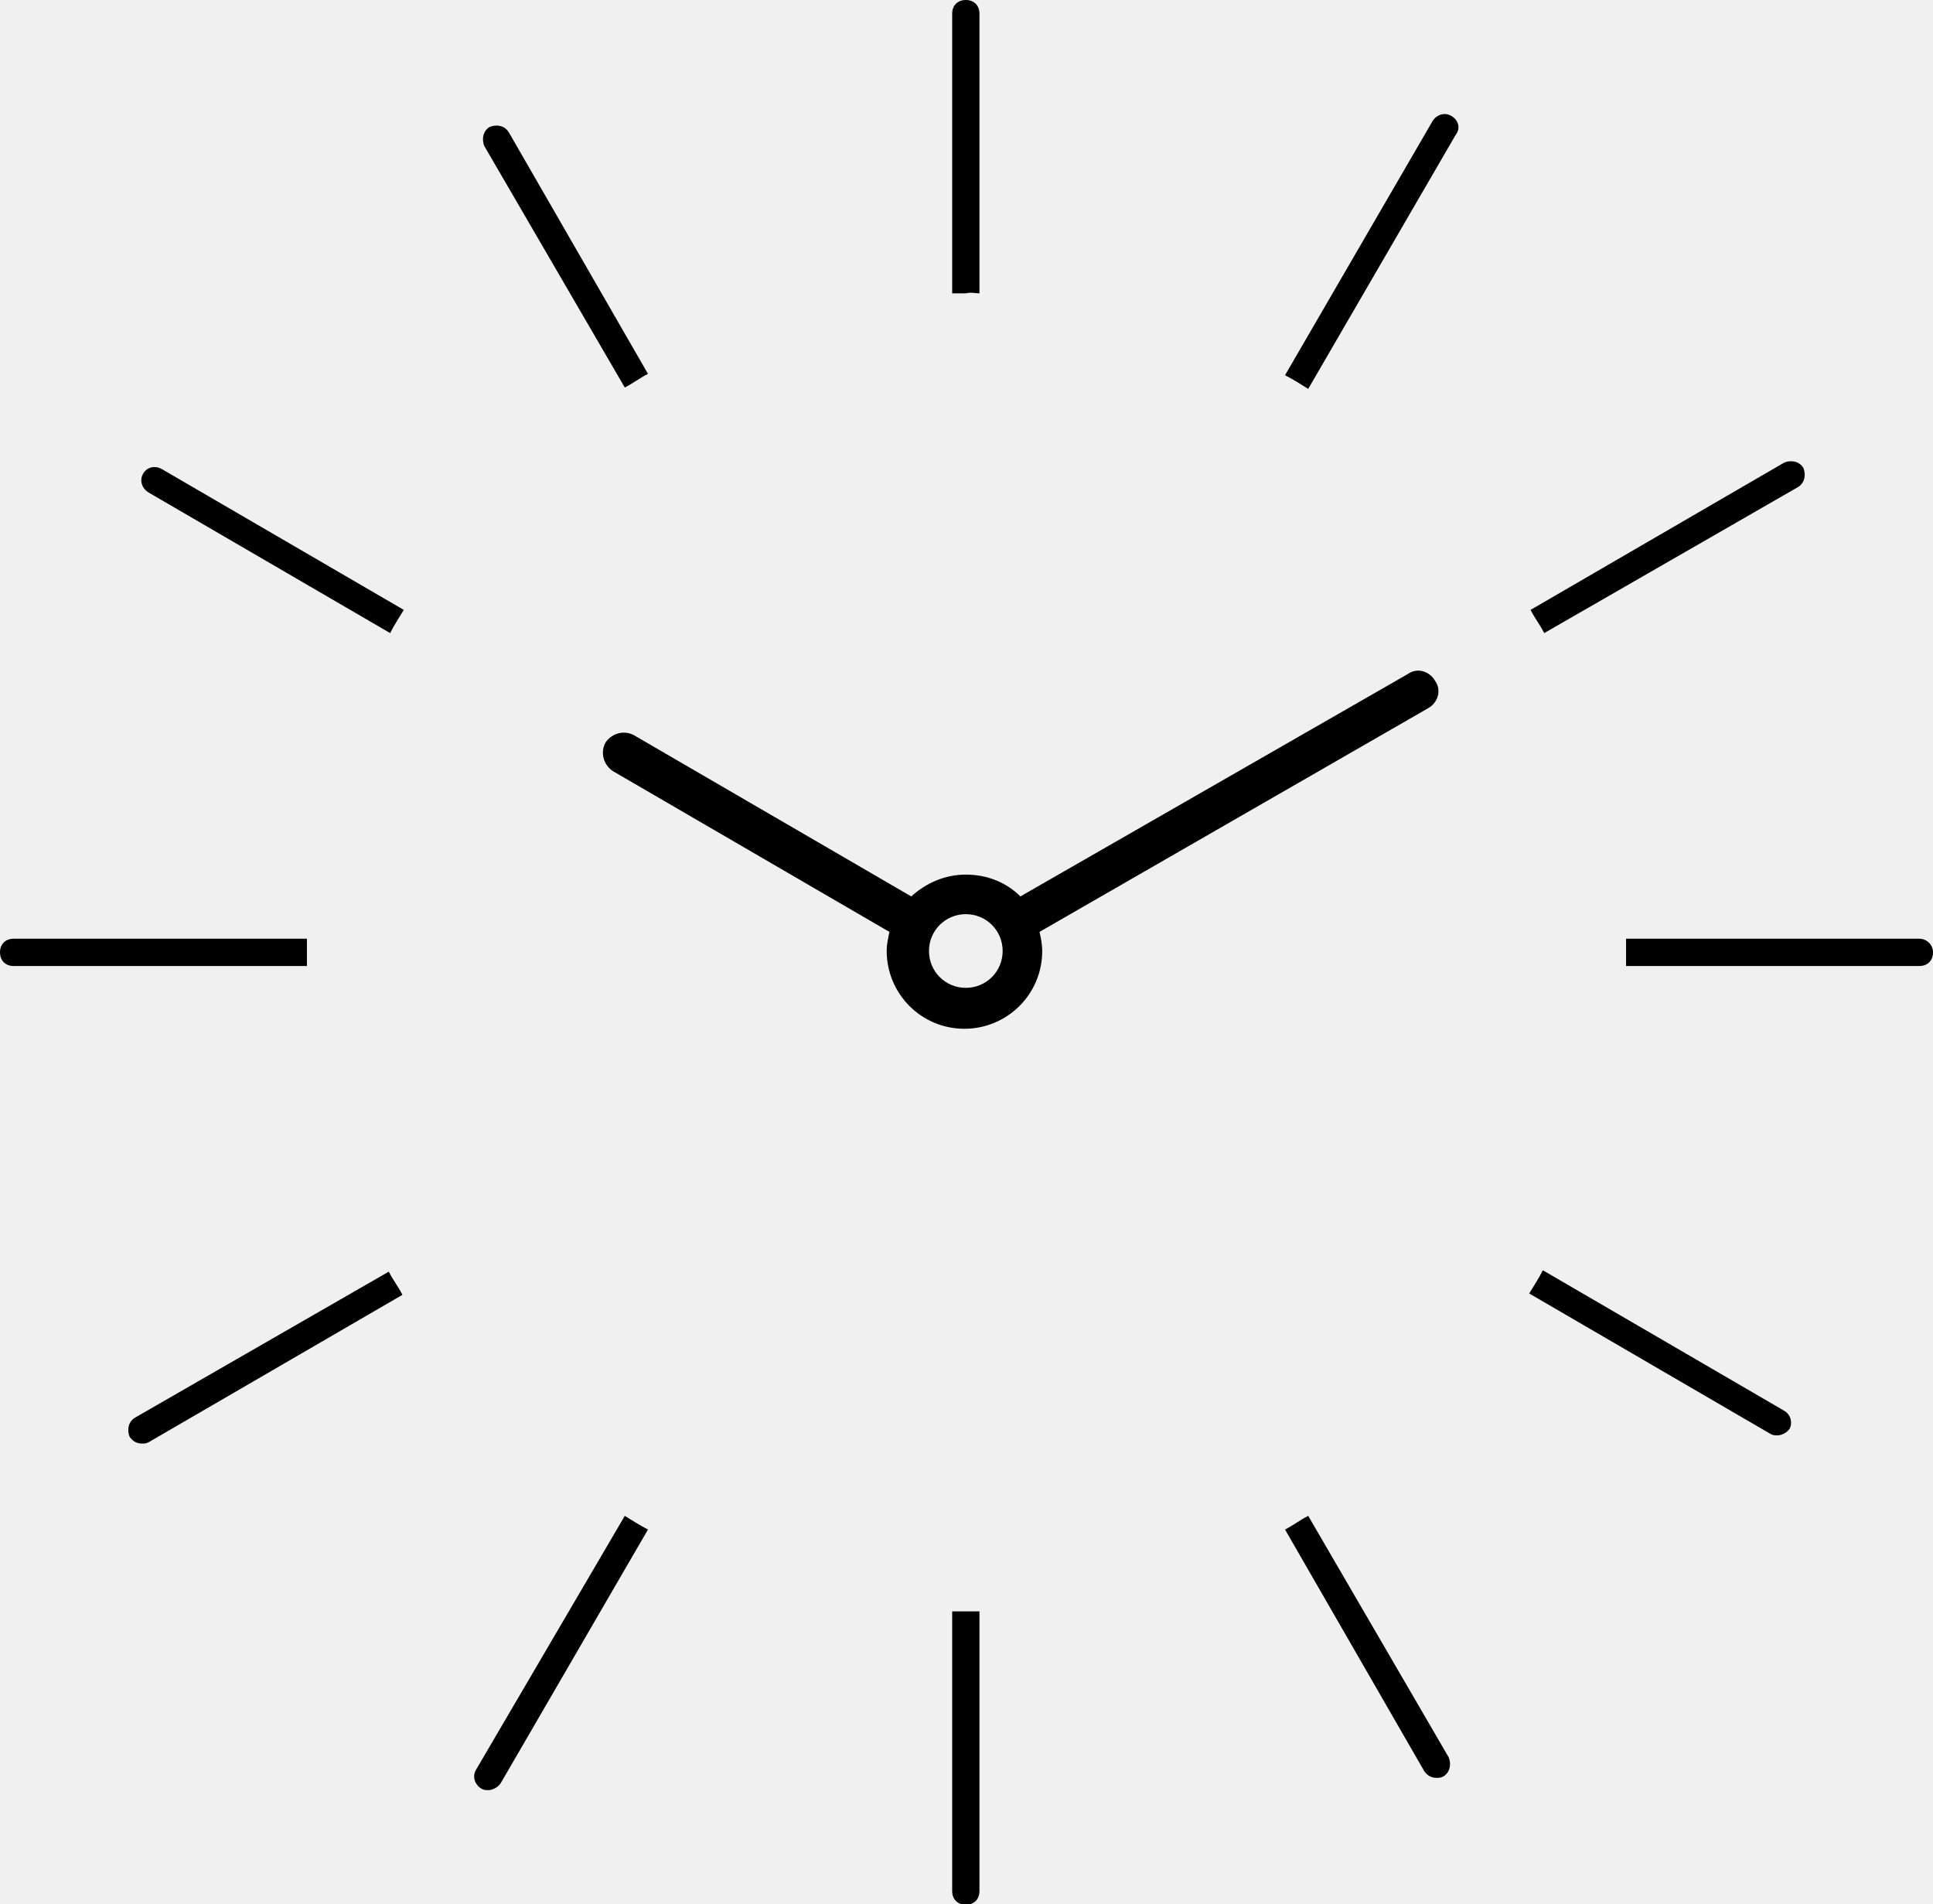
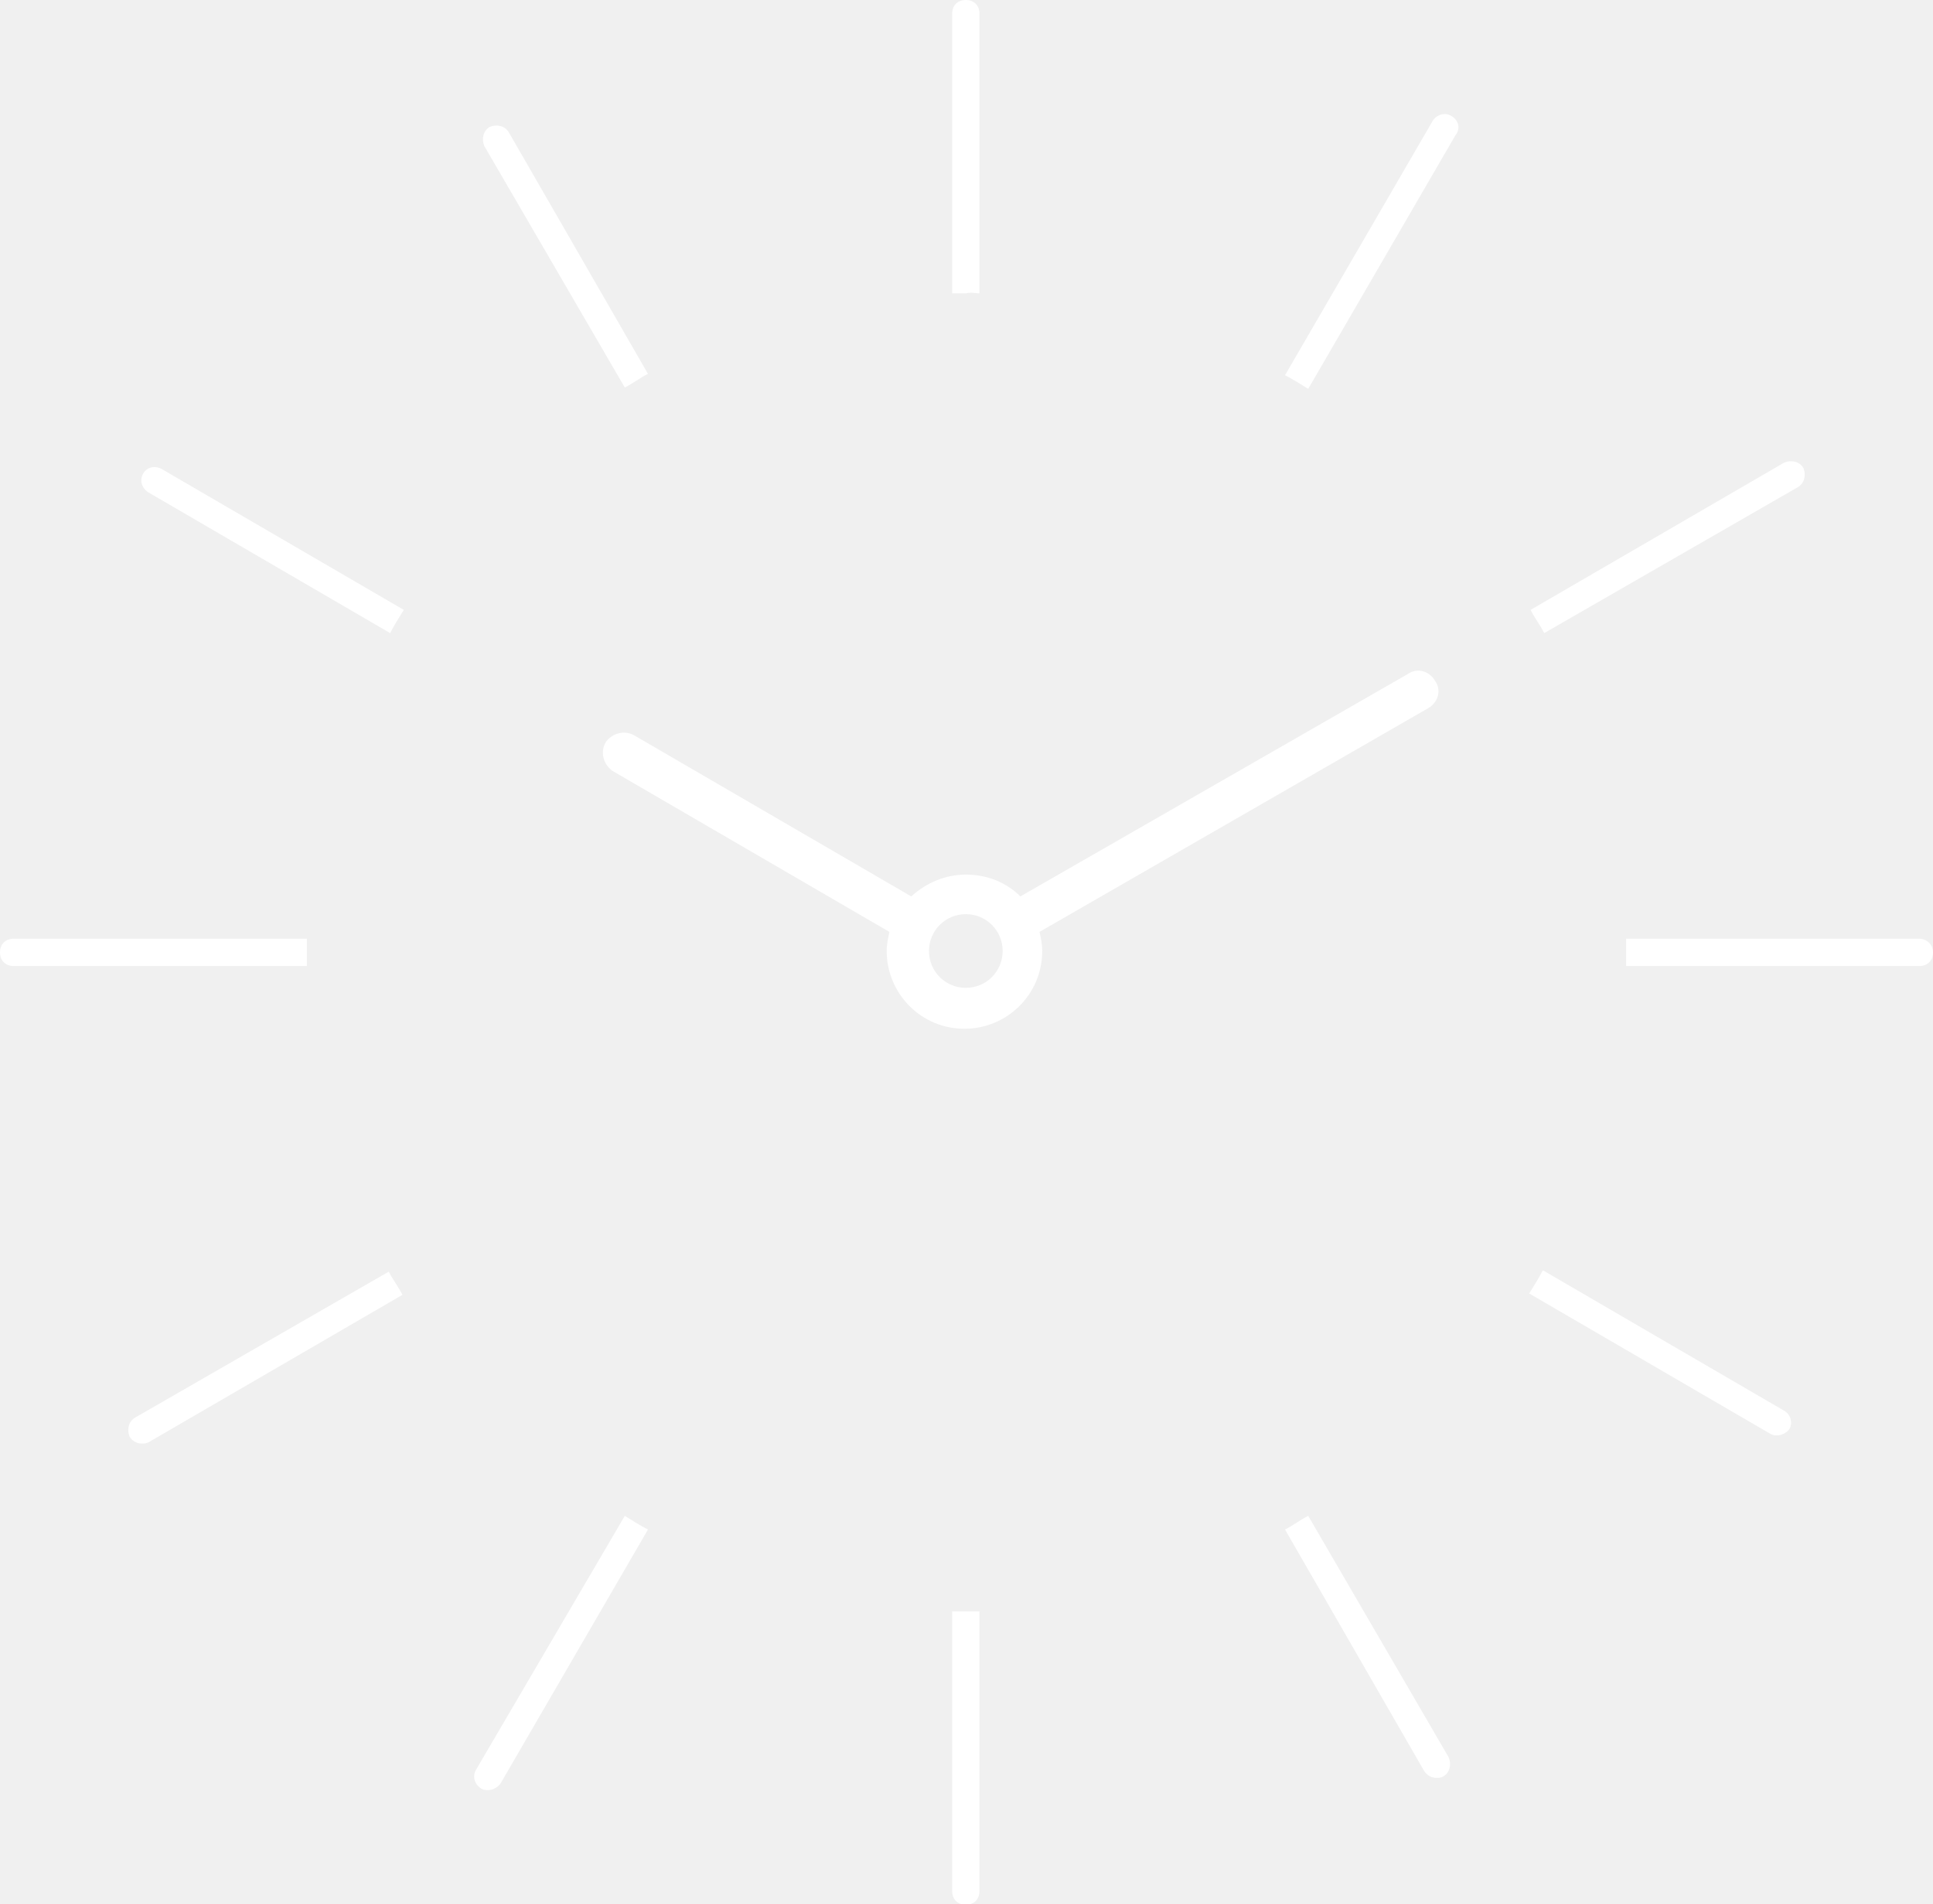
- <svg xmlns="http://www.w3.org/2000/svg" version="1.1" id="Layer_2" x="0px" y="0px" viewBox="0 0 141.7 139.5" style="enable-background:new 0 0 141.7 139.5;" xml:space="preserve">
+ <svg xmlns="http://www.w3.org/2000/svg" version="1.1" id="Layer_2" x="0px" y="0px" viewBox="0 0 141.7 139.5" style="enable-background:new 0 0 141.7 139.5;" xml:space="preserve" fill="#fff">
  <g>
    <path d="M71.8,21.5V1c0-0.6-0.4-1-1-1c-0.6,0-1,0.4-1,1v20.5c0.3,0,0.7,0,1,0C71.2,21.4,71.5,21.5,71.8,21.5z" />
    <path d="M45.8,28.4c0.6-0.3,1.1-0.7,1.7-1L37.3,9.7c-0.3-0.5-0.9-0.6-1.4-0.4c-0.5,0.3-0.6,0.9-0.4,1.4L45.8,28.4z" />
    <path d="M10.5,34.7c-0.3,0.5-0.1,1.1,0.4,1.4l17.7,10.3c0.3-0.6,0.7-1.2,1-1.7L11.9,34.4C11.4,34.1,10.8,34.2,10.5,34.7z" />
    <path d="M106.4,8.5c-0.5-0.3-1.1-0.1-1.4,0.4L94.2,27.5c0.6,0.3,1.2,0.7,1.7,1l10.8-18.6C107.1,9.4,106.9,8.8,106.4,8.5z" />
    <path d="M131.8,35.7c0.5-0.3,0.6-0.9,0.4-1.4c-0.3-0.5-0.9-0.6-1.4-0.4l-18.6,10.8c0.3,0.6,0.7,1.1,1,1.7L131.8,35.7z" />
    <path d="M22.5,69.8c0-0.3,0-0.7,0-1H1c-0.6,0-1,0.4-1,1c0,0.6,0.4,1,1,1h21.5C22.5,70.4,22.5,70.1,22.5,69.8z" />
    <path d="M140.7,68.8h-21.5c0,0.3,0,0.7,0,1s0,0.7,0,1h21.5c0.6,0,1-0.4,1-1C141.7,69.2,141.2,68.8,140.7,68.8z" />
    <path d="M130.8,103.4l-17.7-10.3c-0.3,0.6-0.7,1.2-1,1.7l17.7,10.3c0.2,0.1,0.3,0.1,0.5,0.1c0.3,0,0.7-0.2,0.9-0.5   C131.4,104.3,131.3,103.7,130.8,103.4z" />
    <path d="M9.9,103.9c-0.5,0.3-0.6,0.9-0.4,1.4c0.2,0.3,0.5,0.5,0.9,0.5c0.2,0,0.3,0,0.5-0.1l18.6-10.8c-0.3-0.6-0.7-1.1-1-1.7   L9.9,103.9z" />
    <path d="M95.9,111.1c-0.6,0.3-1.1,0.7-1.7,1l10.2,17.7c0.2,0.3,0.5,0.5,0.9,0.5c0.2,0,0.3,0,0.5-0.1c0.5-0.3,0.6-0.9,0.4-1.4   L95.9,111.1z" />
    <path d="M34.9,129.7c-0.3,0.5-0.1,1.1,0.4,1.4c0.2,0.1,0.3,0.1,0.5,0.1c0.3,0,0.7-0.2,0.9-0.5l10.8-18.6c-0.6-0.3-1.2-0.7-1.7-1   L34.9,129.7z" />
    <path d="M69.8,118.1v20.5c0,0.6,0.4,1,1,1c0.6,0,1-0.4,1-1v-20.5c-0.3,0-0.7,0-1,0C70.5,118.1,70.2,118.1,69.8,118.1z" />
    <path d="M104.7,51.9c0.7-0.4,1-1.3,0.5-2c-0.4-0.7-1.3-1-2-0.5L74.8,65.7l0,0c-1-1-2.4-1.6-4-1.6c-1.5,0-2.9,0.6-4,1.6L46.5,53.9   c-0.7-0.4-1.6-0.2-2.1,0.5c-0.4,0.7-0.2,1.6,0.5,2.1l20.3,11.8c-0.1,0.5-0.2,0.9-0.2,1.4c0,3.1,2.5,5.7,5.7,5.7   c3.1,0,5.7-2.5,5.7-5.7c0-0.5-0.1-1-0.2-1.4L104.7,51.9z M75.3,66.3C75.3,66.3,75.3,66.3,75.3,66.3C75.3,66.3,75.3,66.3,75.3,66.3z    M75.7,66.9C75.7,66.9,75.7,66.9,75.7,66.9C75.7,66.9,75.7,66.9,75.7,66.9z M66,66.9C65.9,66.9,65.9,66.9,66,66.9   C65.9,66.9,65.9,66.9,66,66.9z M66.4,66.3C66.4,66.3,66.3,66.3,66.4,66.3C66.3,66.3,66.4,66.3,66.4,66.3z M70.8,72.4   c-1.5,0-2.7-1.2-2.7-2.7s1.2-2.7,2.7-2.7c1.5,0,2.7,1.2,2.7,2.7S72.3,72.4,70.8,72.4z" />
  </g>
</svg>
